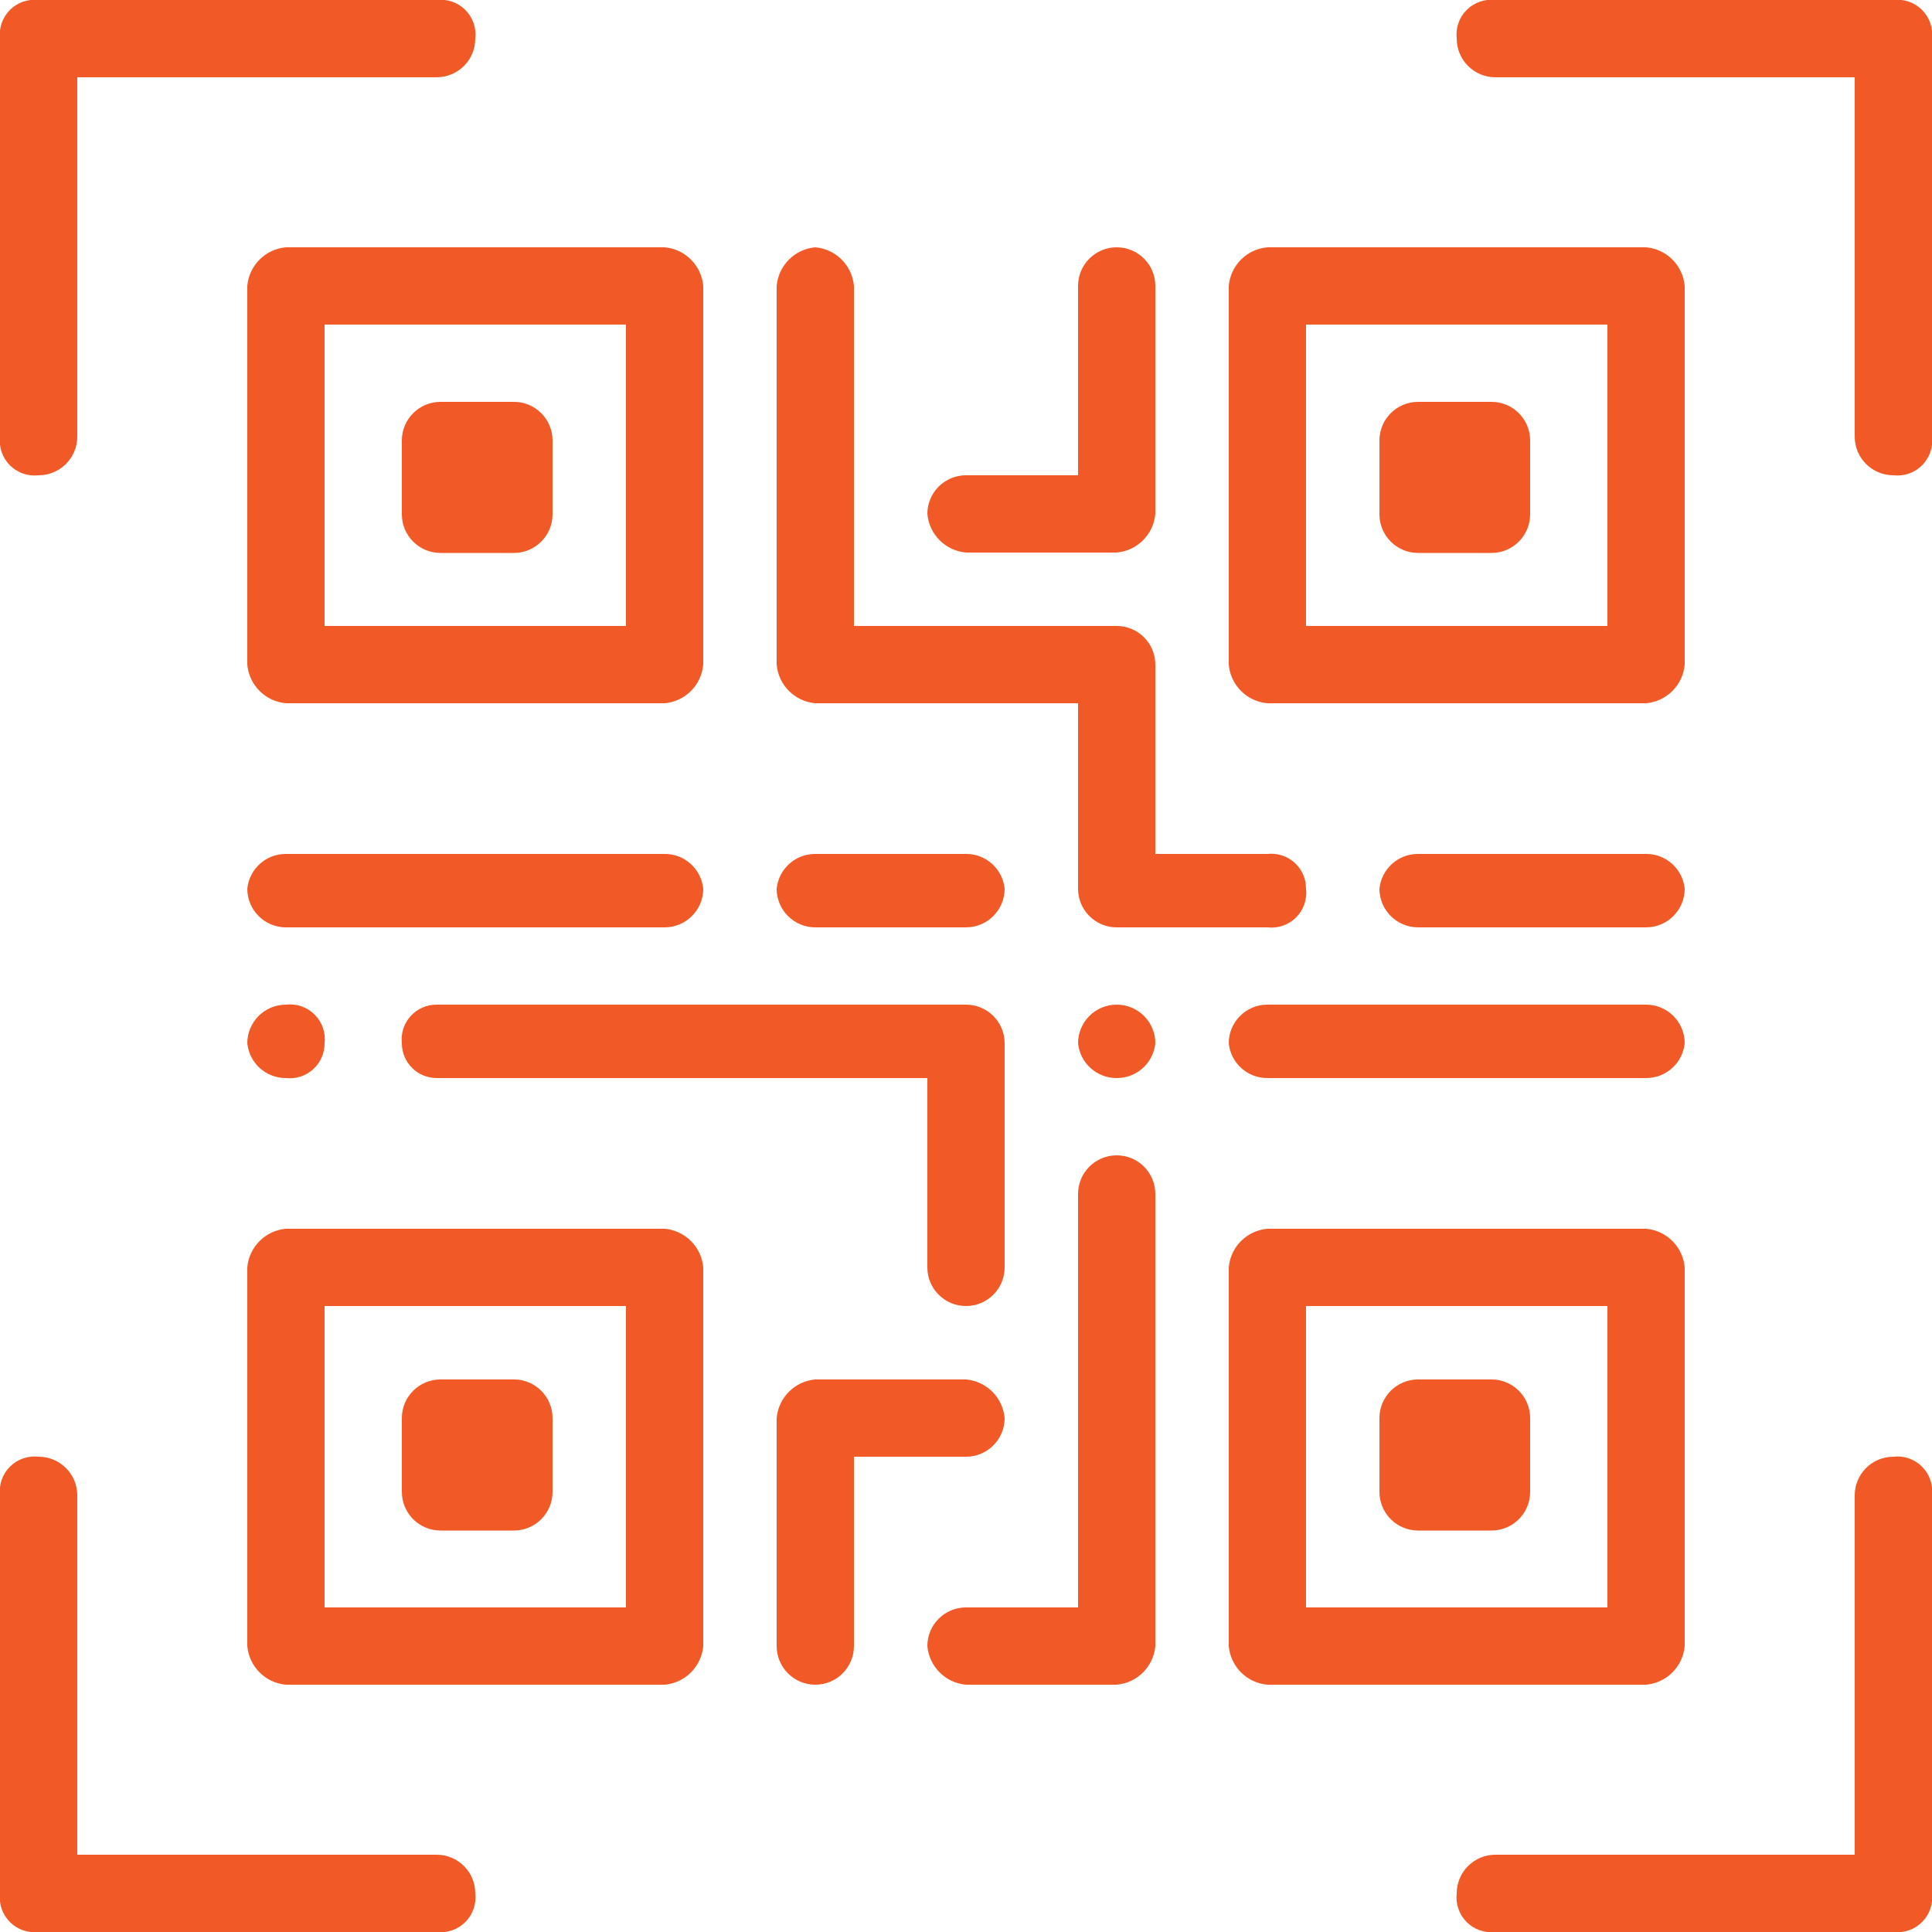
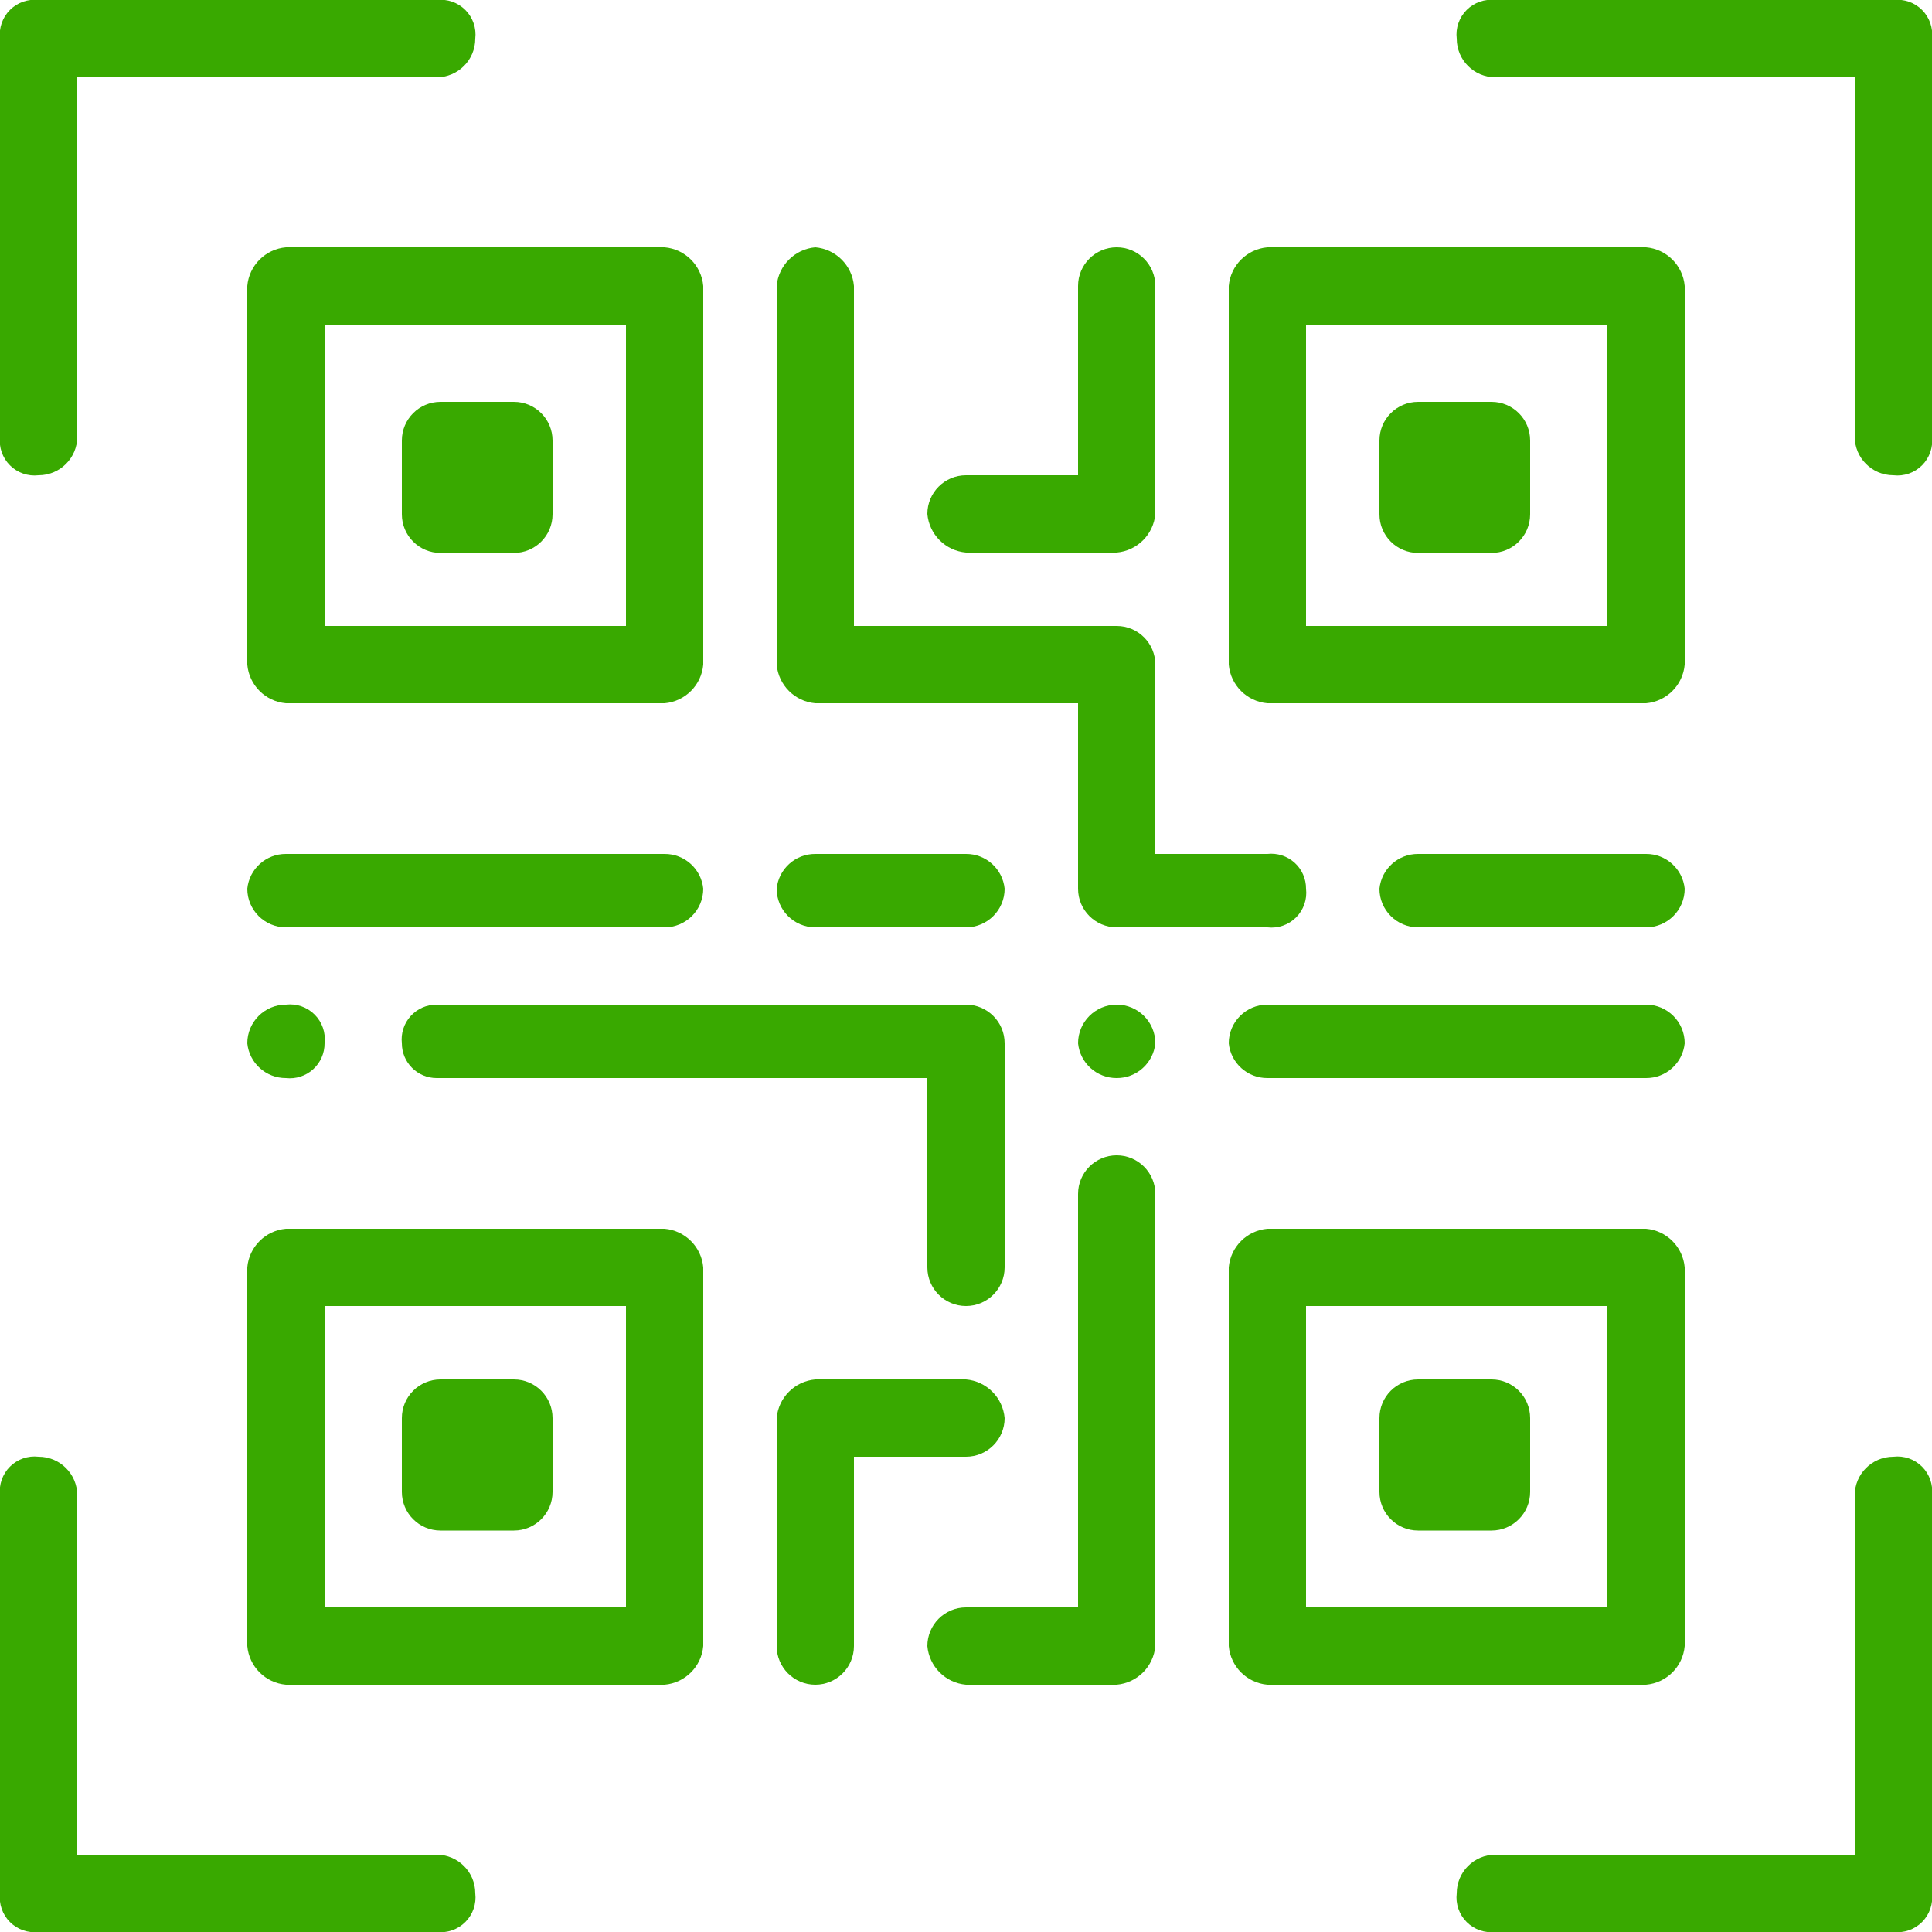
<svg xmlns="http://www.w3.org/2000/svg" viewBox="0 0 50 50">
-   <path d="M28.9,27.9a1,1,0,0,0,1-.9,1,1,0,0,0-2,0A1,1,0,0,0,28.9,27.9Z" fill="#f15a26" />
-   <path d="M7.4,27.9a.9.9,0,0,0,1-.9.9.9,0,0,0-1-1,1,1,0,0,0-1,1A1,1,0,0,0,7.4,27.9Z" fill="#f15a26" />
-   <path d="M1,12.3a1,1,0,0,0,1-1V2h9.3a1,1,0,0,0,1-1,.9.9,0,0,0-1-1H1A.9.9,0,0,0,0,1V11.3A.9.9,0,0,0,1,12.3Z" fill="#f15a26" />
-   <path d="M12.3,49a1,1,0,0,0-1-1H2V38.7a1,1,0,0,0-1-1,.9.9,0,0,0-1,1V49a.9.9,0,0,0,1,1H11.3A.9.9,0,0,0,12.3,49Z" fill="#f15a26" />
-   <path d="M49,37.7a1,1,0,0,0-1,1V48H38.7a1,1,0,0,0-1,1,.9.9,0,0,0,1,1H49a.9.9,0,0,0,1-1V38.7A.9.9,0,0,0,49,37.7Z" fill="#f15a26" />
-   <path d="M49,0H38.7a.9.9,0,0,0-1,1,1,1,0,0,0,1,1H48v9.3a1,1,0,0,0,1,1,.9.9,0,0,0,1-1V1A.9.9,0,0,0,49,0Z" fill="#f15a26" />
-   <path d="M8.4,33.8h7.8v7.8H8.4Zm-2,8.8a1.1,1.1,0,0,0,1,1h9.8a1.1,1.1,0,0,0,1-1V32.8a1.1,1.1,0,0,0-1-1H7.4a1.1,1.1,0,0,0-1,1Z" fill="#f15a26" />
-   <path d="M16.2,16.2H8.4V8.4h7.8Zm1-9.8H7.4a1.1,1.1,0,0,0-1,1v9.8a1.1,1.1,0,0,0,1,1h9.8a1.1,1.1,0,0,0,1-1V7.4A1.1,1.1,0,0,0,17.2,6.4Z" fill="#f15a26" />
-   <path d="M41.6,16.2H33.8V8.4h7.8Zm2-8.8a1.1,1.1,0,0,0-1-1H32.8a1.1,1.1,0,0,0-1,1v9.8a1.1,1.1,0,0,0,1,1h9.8a1.1,1.1,0,0,0,1-1Z" fill="#f15a26" />
-   <path d="M41.6,41.6H33.8V33.8h7.8Zm2,1V32.8a1.1,1.1,0,0,0-1-1H32.8a1.1,1.1,0,0,0-1,1v9.8a1.1,1.1,0,0,0,1,1h9.8A1.1,1.1,0,0,0,43.6,42.6Z" fill="#f15a26" />
-   <rect x="10.4" y="35.7" width="3.9" height="3.91" rx="1" fill="#f15a26" />
-   <rect x="10.4" y="10.4" width="3.9" height="3.91" rx="1" fill="#f15a26" />
-   <rect x="35.7" y="10.4" width="3.9" height="3.91" rx="1" fill="#f15a26" />
-   <rect x="35.7" y="35.7" width="3.9" height="3.91" rx="1" fill="#f15a26" />
-   <path d="M10.4,27a.9.9,0,0,0,.9.9H24v4.9a1,1,0,0,0,2,0V27a1,1,0,0,0-1-1H11.3A.9.9,0,0,0,10.4,27Z" fill="#f15a26" />
-   <path d="M17.2,24a1,1,0,0,0,1-1,1,1,0,0,0-1-.9H7.4a1,1,0,0,0-1,.9,1,1,0,0,0,1,1Z" fill="#f15a26" />
-   <path d="M21.1,24H25a1,1,0,0,0,1-1,1,1,0,0,0-1-.9H21.1a1,1,0,0,0-1,.9A1,1,0,0,0,21.1,24Z" fill="#f15a26" />
-   <path d="M21.1,6.4a1.1,1.1,0,0,0-1,1v9.8a1.1,1.1,0,0,0,1,1h6.8V23a1,1,0,0,0,1,1h3.9a.9.9,0,0,0,1-1,.9.9,0,0,0-1-.9H29.9V17.2a1,1,0,0,0-1-1H22.1V7.4A1.1,1.1,0,0,0,21.1,6.4Z" fill="#f15a26" />
-   <path d="M42.6,22.1H36.7a1,1,0,0,0-1,.9,1,1,0,0,0,1,1h5.9a1,1,0,0,0,1-1A1,1,0,0,0,42.6,22.1Z" fill="#f15a26" />
-   <path d="M42.6,26H32.8a1,1,0,0,0-1,1,1,1,0,0,0,1,.9h9.8a1,1,0,0,0,1-.9A1,1,0,0,0,42.6,26Z" fill="#f15a26" />
-   <path d="M25,35.7H21.1a1.1,1.1,0,0,0-1,1v5.9a1,1,0,0,0,2,0V37.7H25a1,1,0,0,0,1-1A1.1,1.1,0,0,0,25,35.7Z" fill="#f15a26" />
-   <path d="M27.9,41.6H25a1,1,0,0,0-1,1,1.1,1.1,0,0,0,1,1h3.9a1.1,1.1,0,0,0,1-1V30.9a1,1,0,0,0-2,0Z" fill="#f15a26" />
-   <path d="M28.9,14.3a1.1,1.1,0,0,0,1-1V7.4a1,1,0,1,0-2,0v4.9H25a1,1,0,0,0-1,1,1.1,1.1,0,0,0,1,1Z" fill="#f15a26" />
+   <path d="M28.9,27.9a1,1,0,0,0,1-.9,1,1,0,0,0-2,0A1,1,0,0,0,28.9,27.9Z" fill="#39A900" />
+   <path d="M7.4,27.9a.9.9,0,0,0,1-.9.9.9,0,0,0-1-1,1,1,0,0,0-1,1A1,1,0,0,0,7.4,27.9Z" fill="#39A900" />
+   <path d="M1,12.3a1,1,0,0,0,1-1V2h9.3a1,1,0,0,0,1-1,.9.9,0,0,0-1-1H1A.9.9,0,0,0,0,1V11.3A.9.9,0,0,0,1,12.3Z" fill="#39A900" />
+   <path d="M12.3,49a1,1,0,0,0-1-1H2V38.7a1,1,0,0,0-1-1,.9.9,0,0,0-1,1V49a.9.9,0,0,0,1,1H11.3A.9.9,0,0,0,12.3,49Z" fill="#39A900" />
+   <path d="M49,37.7a1,1,0,0,0-1,1V48H38.7a1,1,0,0,0-1,1,.9.9,0,0,0,1,1H49a.9.9,0,0,0,1-1V38.7A.9.9,0,0,0,49,37.7Z" fill="#39A900" />
+   <path d="M49,0H38.7a.9.9,0,0,0-1,1,1,1,0,0,0,1,1H48v9.3a1,1,0,0,0,1,1,.9.9,0,0,0,1-1V1A.9.9,0,0,0,49,0Z" fill="#39A900" />
+   <path d="M8.4,33.8h7.8v7.8H8.4Zm-2,8.8a1.1,1.1,0,0,0,1,1h9.8a1.1,1.1,0,0,0,1-1V32.8a1.1,1.1,0,0,0-1-1H7.4a1.1,1.1,0,0,0-1,1Z" fill="#39A900" />
+   <path d="M16.2,16.2H8.4V8.4h7.8Zm1-9.8H7.4a1.1,1.1,0,0,0-1,1v9.8a1.1,1.1,0,0,0,1,1h9.8a1.1,1.1,0,0,0,1-1V7.4A1.1,1.1,0,0,0,17.2,6.4Z" fill="#39A900" />
+   <path d="M41.6,16.2H33.8V8.4h7.8Zm2-8.8a1.1,1.1,0,0,0-1-1H32.8a1.1,1.1,0,0,0-1,1v9.8a1.1,1.1,0,0,0,1,1h9.8a1.1,1.1,0,0,0,1-1Z" fill="#39A900" />
+   <path d="M41.6,41.6H33.8V33.8h7.8Zm2,1V32.8a1.1,1.1,0,0,0-1-1H32.8a1.1,1.1,0,0,0-1,1v9.8a1.1,1.1,0,0,0,1,1h9.8A1.1,1.1,0,0,0,43.6,42.6Z" fill="#39A900" />
+   <rect x="10.4" y="35.7" width="3.9" height="3.91" rx="1" fill="#39A900" />
+   <rect x="10.4" y="10.4" width="3.9" height="3.91" rx="1" fill="#39A900" />
+   <rect x="35.7" y="10.4" width="3.9" height="3.91" rx="1" fill="#39A900" />
+   <rect x="35.7" y="35.7" width="3.9" height="3.91" rx="1" fill="#39A900" />
+   <path d="M10.4,27a.9.9,0,0,0,.9.9H24v4.9a1,1,0,0,0,2,0V27a1,1,0,0,0-1-1H11.3A.9.9,0,0,0,10.4,27Z" fill="#39A900" />
+   <path d="M17.2,24a1,1,0,0,0,1-1,1,1,0,0,0-1-.9H7.4a1,1,0,0,0-1,.9,1,1,0,0,0,1,1Z" fill="#39A900" />
+   <path d="M21.1,24H25a1,1,0,0,0,1-1,1,1,0,0,0-1-.9H21.1a1,1,0,0,0-1,.9A1,1,0,0,0,21.1,24Z" fill="#39A900" />
+   <path d="M21.1,6.4a1.1,1.1,0,0,0-1,1v9.8a1.1,1.1,0,0,0,1,1h6.8V23a1,1,0,0,0,1,1h3.9a.9.9,0,0,0,1-1,.9.9,0,0,0-1-.9H29.9V17.2a1,1,0,0,0-1-1H22.1V7.4A1.1,1.1,0,0,0,21.1,6.4Z" fill="#39A900" />
+   <path d="M42.6,22.1H36.7a1,1,0,0,0-1,.9,1,1,0,0,0,1,1h5.9a1,1,0,0,0,1-1A1,1,0,0,0,42.6,22.1Z" fill="#39A900" />
+   <path d="M42.6,26H32.8a1,1,0,0,0-1,1,1,1,0,0,0,1,.9h9.8a1,1,0,0,0,1-.9A1,1,0,0,0,42.6,26Z" fill="#39A900" />
+   <path d="M25,35.7H21.1a1.1,1.1,0,0,0-1,1v5.9a1,1,0,0,0,2,0V37.7H25a1,1,0,0,0,1-1A1.1,1.1,0,0,0,25,35.7Z" fill="#39A900" />
+   <path d="M27.9,41.6H25a1,1,0,0,0-1,1,1.1,1.1,0,0,0,1,1h3.9a1.1,1.1,0,0,0,1-1V30.9a1,1,0,0,0-2,0Z" fill="#39A900" />
+   <path d="M28.9,14.3a1.1,1.1,0,0,0,1-1V7.4a1,1,0,1,0-2,0v4.9H25a1,1,0,0,0-1,1,1.1,1.1,0,0,0,1,1Z" fill="#39A900" />
</svg>
